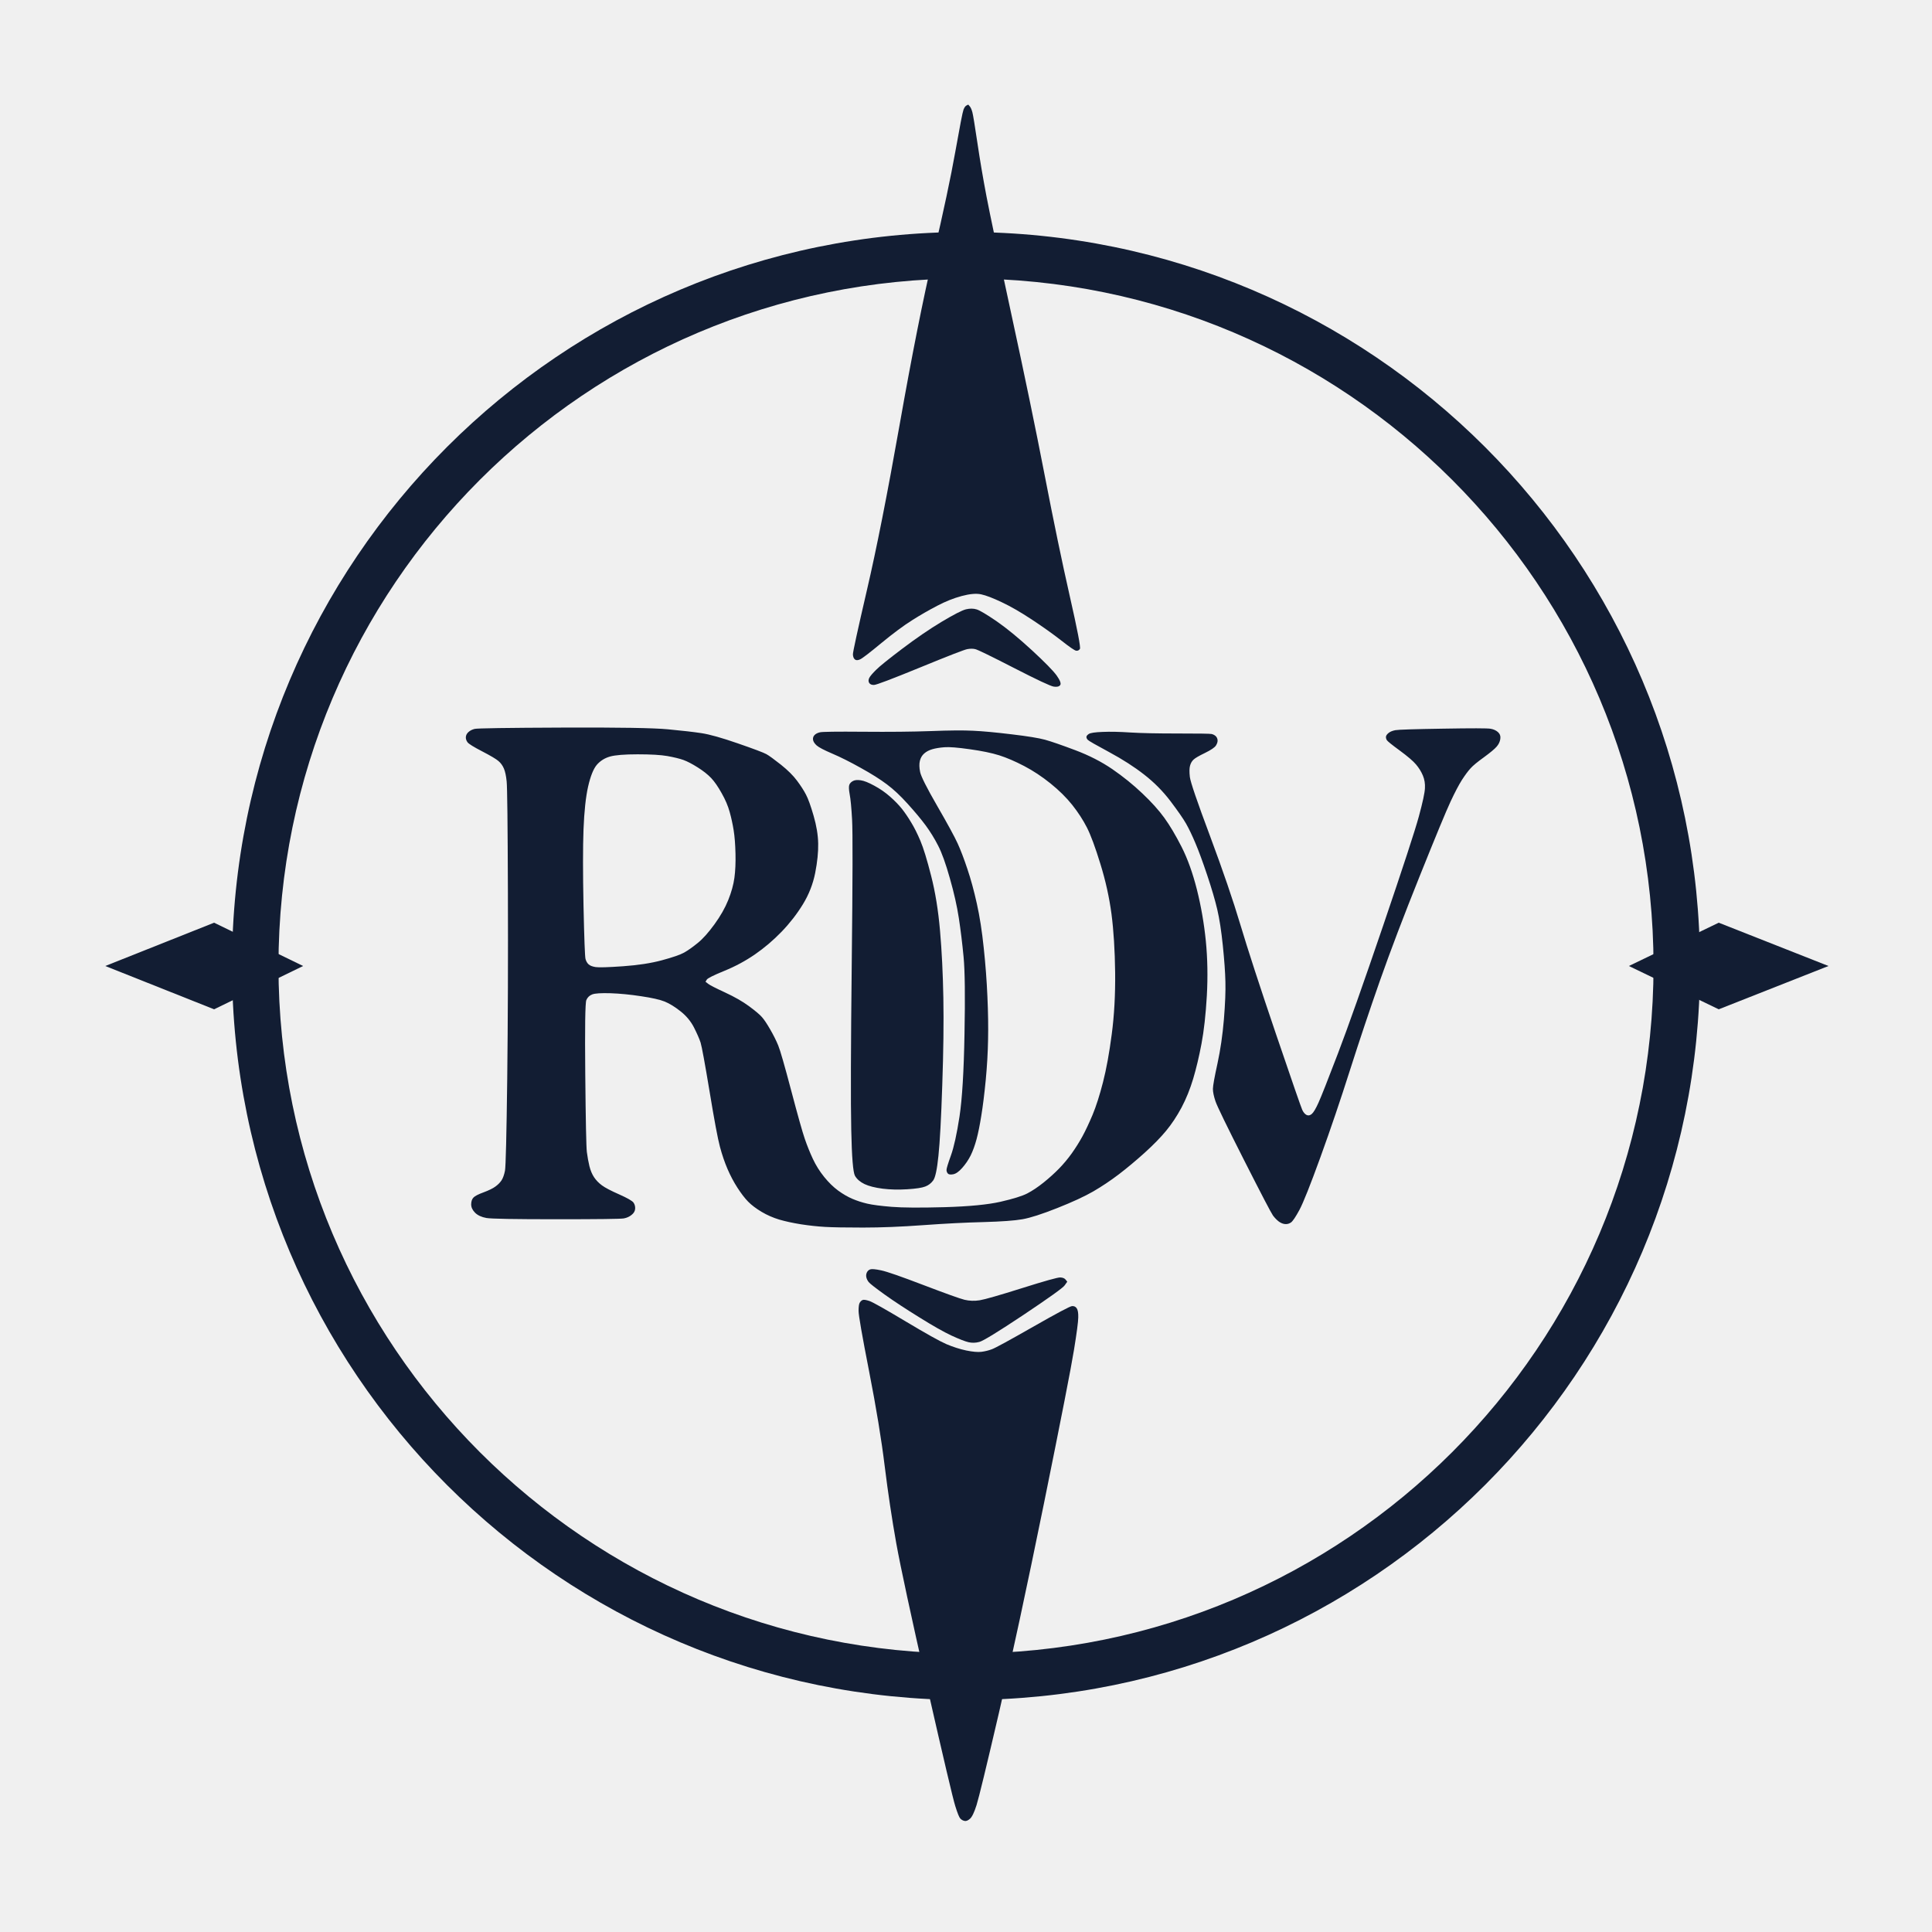
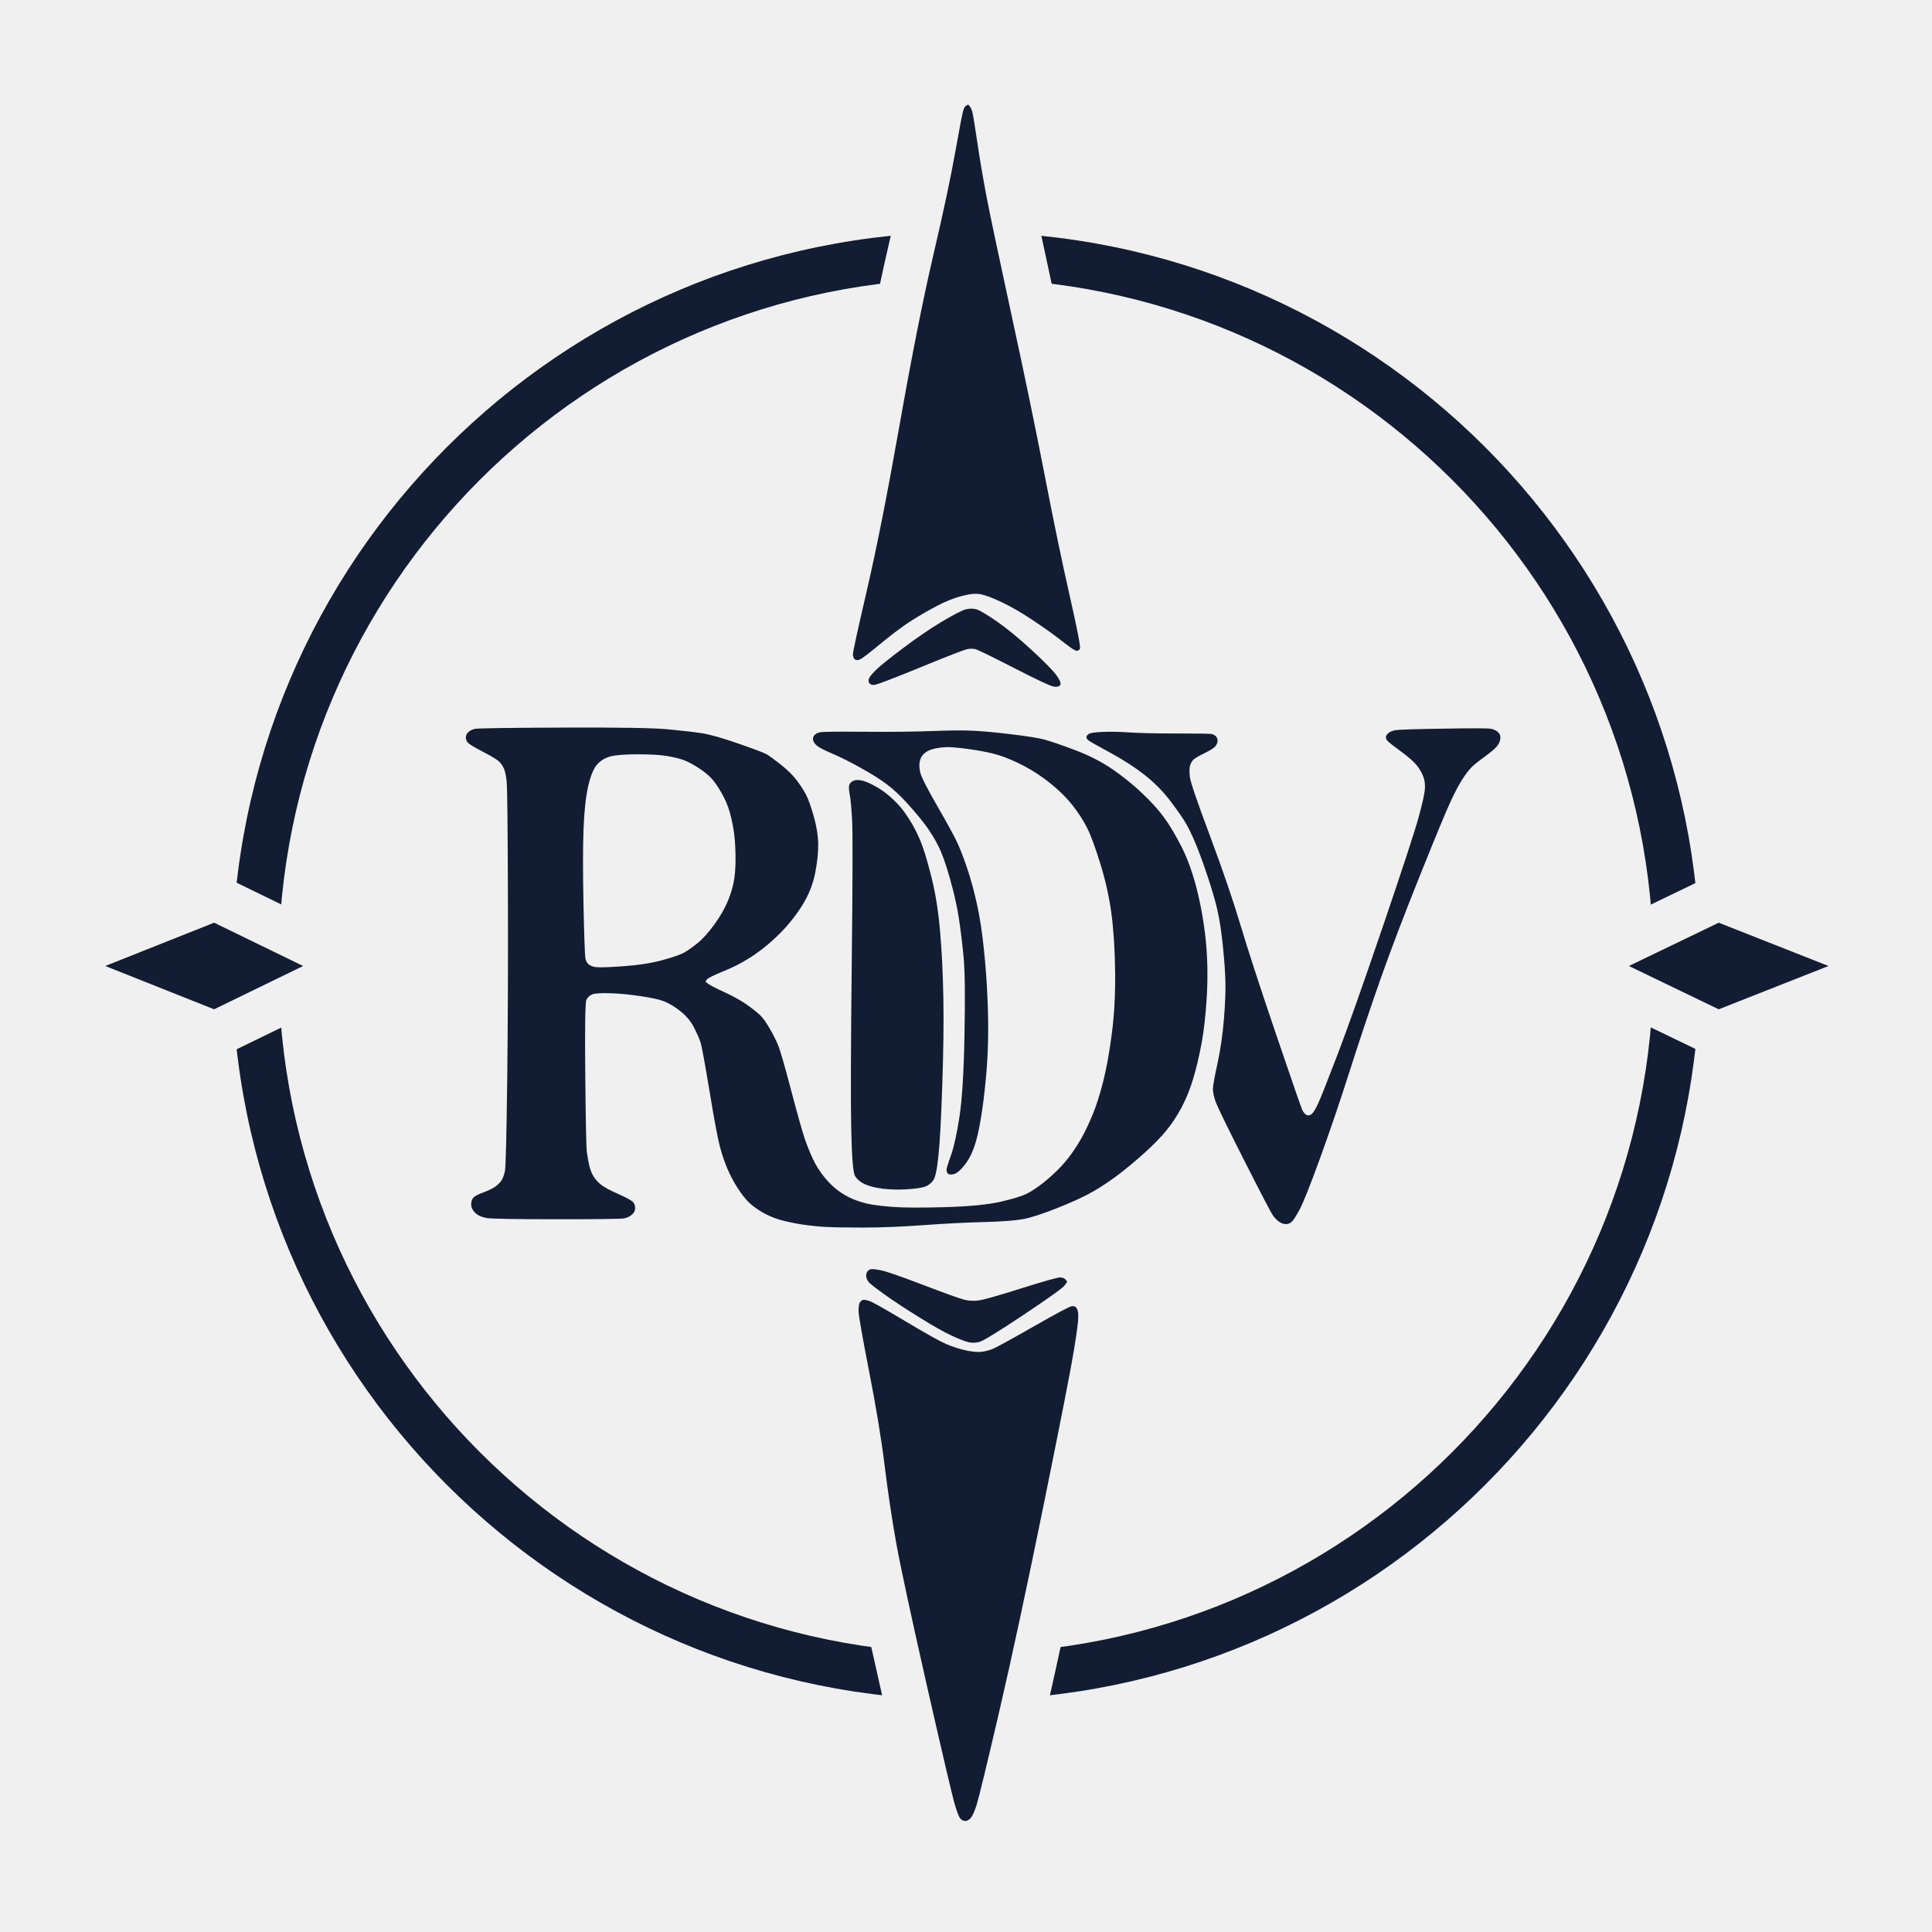
<svg xmlns="http://www.w3.org/2000/svg" viewBox="6.97 1.92 232.00 232.00">
+   <defs>
+     <mask id="mnavy" maskUnits="userSpaceOnUse" x="6.97" y="1.92" width="232.00" height="232.00">
+       <rect x="6.97" y="1.92" width="232.00" height="232.00" fill="#fff" />
+       <path d="M111.38 158.15Q110.75 157.94 110.55 158.03Q110.35 158.12 110.21 158.35Q110.07 158.58 110.07 159.33Q110.06 160.08 111.34 166.62Q112.62 173.17 113.21 178.00Q113.81 182.83 114.59 187.21Q115.38 191.58 118.32 204.54Q121.27 217.50 121.68 218.79Q122.08 220.08 122.29 220.30Q122.50 220.52 122.79 220.58Q123.08 220.65 123.45 220.32Q123.82 220.00 124.24 218.67Q124.66 217.33 126.93 207.58Q129.20 197.83 132.33 182.46Q135.45 167.08 135.94 164.00Q136.44 160.92 136.45 160.12Q136.47 159.33 136.27 159.03Q136.07 158.73 135.70 158.76Q135.33 158.79 131.00 161.26Q126.67 163.73 126.08 163.94Q125.50 164.16 124.83 164.25Q124.17 164.33 123.00 164.09Q121.83 163.84 120.62 163.33Q119.42 162.81 115.71 160.59Q112.00 158.37 111.38 158.15Z" fill="#000" stroke="#000" stroke-width="11.0" stroke-linejoin="round" />
+       <path d="M111.06 154.73Q110.94 155.00 111.00 155.29Q111.06 155.58 111.28 155.87Q111.50 156.15 113.21 157.38Q114.92 158.60 117.38 160.12Q119.83 161.65 121.25 162.31Q122.67 162.96 123.29 163.10Q123.92 163.24 124.58 163.06Q125.25 162.89 129.88 159.81Q134.50 156.72 134.81 156.28L135.13 155.83L134.94 155.59Q134.75 155.34 134.29 155.32Q133.83 155.30 129.71 156.60Q125.58 157.90 124.62 158.06Q123.67 158.21 122.79 158.00Q121.92 157.78 117.88 156.24Q113.83 154.69 112.79 154.47Q111.75 154.25 111.47 154.35Q111.19 154.45 111.06 154.73Z" fill="#000" stroke="#000" stroke-width="11.0" stroke-linejoin="round" />
+       <path d="M134.28 84.19Q134.48 83.92 133.86 83.04Q133.23 82.17 130.87 79.99Q128.50 77.81 126.67 76.54Q124.83 75.28 124.25 75.10Q123.67 74.92 122.96 75.09Q122.25 75.27 120.04 76.59Q117.83 77.92 115.33 79.81Q112.83 81.70 112.18 82.35Q111.52 83.00 111.35 83.33Q111.19 83.67 111.34 83.92Q111.50 84.18 111.92 84.17Q112.33 84.17 117.46 82.07Q122.58 79.97 123.12 79.87Q123.67 79.77 124.08 79.87Q124.50 79.96 128.71 82.12Q132.92 84.28 133.50 84.37Q134.08 84.46 134.28 84.19Z" fill="#000" stroke="#000" stroke-width="11.0" stroke-linejoin="round" />
+       <path d="M123.43 14.70L123.24 14.48L123.04 14.58Q122.83 14.68 122.67 15.09Q122.51 15.50 121.69 20.12Q120.87 24.75 119.04 32.58Q117.21 40.42 115.00 52.92Q112.79 65.42 111.08 72.75Q109.38 80.08 109.39 80.50Q109.41 80.92 109.62 81.10Q109.83 81.29 110.25 81.10Q110.67 80.91 112.83 79.12Q115.00 77.34 116.50 76.40Q118.00 75.45 119.50 74.67Q121.00 73.88 122.46 73.49Q123.92 73.10 124.79 73.29Q125.67 73.48 127.25 74.23Q128.83 74.97 130.88 76.32Q132.92 77.67 134.42 78.84Q135.92 80.02 136.20 80.06Q136.48 80.10 136.65 79.84Q136.81 79.58 135.43 73.50Q134.05 67.42 132.42 59.00Q130.79 50.58 128.42 39.67Q126.05 28.75 125.43 25.50Q124.81 22.25 124.34 19.08Q123.87 15.92 123.74 15.42Q123.61 14.92 123.43 14.70Z" fill="#000" stroke="#000" stroke-width="11.0" stroke-linejoin="round" />
+       <path d="M226.54 117.92L213.36 112.72L202.57 117.92L213.36 123.12Z" fill="#000" stroke="#000" stroke-width="11.0" stroke-linejoin="round" />
+       <path d="M19.61 117.92L32.68 112.72L43.37 117.92L32.68 123.12Z" fill="#000" stroke="#000" stroke-width="11.0" stroke-linejoin="round" />
+     </mask>
+   </defs>
  <g fill="#121d33">
-     <path fill-rule="evenodd" d="M211.11 117.92A88.14 88.14 0 1 0 34.83 117.92A88.14 88.14 0 1 0 211.11 117.92ZM205.53 117.92A82.56 82.56 0 1 0 40.41 117.92A82.56 82.56 0 1 0 205.53 117.92Z" />
+     <path fill-rule="evenodd" mask="url(#mnavy)" d="M211.11 117.92A88.14 88.14 0 1 0 34.83 117.92A88.14 88.14 0 1 0 211.11 117.92ZM205.53 117.92A82.56 82.56 0 1 0 40.41 117.92A82.56 82.56 0 1 0 205.53 117.92Z" />
    <path fill-rule="evenodd" d="M111.38 158.15Q110.75 157.94 110.55 158.03Q110.35 158.12 110.21 158.35Q110.07 158.58 110.07 159.33Q110.06 160.08 111.34 166.62Q112.62 173.17 113.21 178.00Q113.81 182.83 114.59 187.21Q115.38 191.58 118.32 204.54Q121.27 217.50 121.68 218.79Q122.08 220.08 122.29 220.30Q122.50 220.52 122.79 220.58Q123.08 220.65 123.45 220.32Q123.82 220.00 124.24 218.67Q124.66 217.33 126.93 207.58Q129.20 197.83 132.33 182.46Q135.45 167.08 135.94 164.00Q136.44 160.92 136.45 160.12Q136.47 159.33 136.27 159.03Q136.07 158.73 135.70 158.76Q135.33 158.79 131.00 161.26Q126.67 163.73 126.08 163.94Q125.50 164.16 124.83 164.25Q124.17 164.33 123.00 164.09Q121.83 163.84 120.62 163.33Q119.42 162.81 115.71 160.59Q112.00 158.37 111.38 158.15Z" />
    <path fill-rule="evenodd" d="M111.06 154.73Q110.94 155.00 111.00 155.29Q111.06 155.58 111.28 155.87Q111.50 156.15 113.21 157.38Q114.92 158.60 117.38 160.12Q119.83 161.65 121.25 162.31Q122.67 162.96 123.29 163.10Q123.92 163.24 124.58 163.06Q125.25 162.89 129.88 159.81Q134.50 156.72 134.81 156.28L135.13 155.83L134.94 155.59Q134.75 155.34 134.29 155.32Q133.83 155.30 129.71 156.60Q125.58 157.90 124.62 158.06Q123.67 158.21 122.79 158.00Q121.92 157.78 117.88 156.24Q113.83 154.69 112.79 154.47Q111.75 154.25 111.47 154.35Q111.19 154.45 111.06 154.73Z" />
    <path fill-rule="evenodd" d="M134.28 84.19Q134.48 83.92 133.86 83.04Q133.23 82.17 130.87 79.99Q128.50 77.81 126.67 76.54Q124.83 75.28 124.25 75.10Q123.67 74.92 122.96 75.09Q122.25 75.27 120.04 76.59Q117.83 77.92 115.33 79.81Q112.83 81.70 112.18 82.35Q111.52 83.00 111.35 83.33Q111.19 83.67 111.34 83.92Q111.50 84.18 111.92 84.17Q112.33 84.17 117.46 82.07Q122.58 79.97 123.12 79.87Q123.67 79.77 124.08 79.87Q124.50 79.96 128.71 82.12Q132.92 84.28 133.50 84.37Q134.08 84.46 134.28 84.19Z" />
    <path fill-rule="evenodd" d="M123.43 14.70L123.24 14.48L123.04 14.58Q122.83 14.68 122.67 15.09Q122.51 15.50 121.69 20.12Q120.87 24.75 119.04 32.58Q117.21 40.42 115.00 52.92Q112.79 65.42 111.08 72.75Q109.38 80.08 109.39 80.50Q109.41 80.92 109.62 81.10Q109.83 81.29 110.25 81.10Q110.67 80.91 112.83 79.12Q115.00 77.34 116.50 76.40Q118.00 75.45 119.50 74.67Q121.00 73.88 122.46 73.49Q123.92 73.10 124.79 73.29Q125.67 73.48 127.25 74.23Q128.83 74.97 130.88 76.32Q132.92 77.67 134.42 78.84Q135.92 80.02 136.20 80.06Q136.48 80.10 136.65 79.84Q136.81 79.58 135.43 73.50Q134.05 67.42 132.42 59.00Q130.79 50.58 128.42 39.67Q126.05 28.75 125.43 25.50Q124.81 22.25 124.34 19.08Q123.87 15.92 123.74 15.42Q123.61 14.92 123.43 14.70Z" />
    <path fill-rule="evenodd" d="M226.54 117.92L213.36 112.72L202.57 117.92L213.36 123.12Z" />
    <path fill-rule="evenodd" d="M19.61 117.92L32.68 112.72L43.37 117.92L32.68 123.12Z" />
    <path fill-rule="evenodd" d="M110.33 95.62Q109.75 95.53 109.43 95.69Q109.10 95.85 108.97 96.13Q108.84 96.42 109.00 97.29Q109.17 98.17 109.29 100.33Q109.42 102.50 109.25 117.58Q109.08 132.67 109.19 137.58Q109.29 142.50 109.64 143.12Q110.00 143.73 110.79 144.11Q111.58 144.48 112.96 144.66Q114.33 144.83 115.92 144.73Q117.50 144.63 118.08 144.40Q118.66 144.18 119.03 143.67Q119.41 143.17 119.66 140.71Q119.92 138.25 120.12 132.21Q120.33 126.17 120.25 121.75Q120.17 117.33 119.85 113.67Q119.53 110.00 118.78 107.08Q118.04 104.17 117.49 102.88Q116.94 101.58 116.38 100.67Q115.83 99.75 115.27 99.04Q114.70 98.33 113.85 97.58Q113.00 96.83 111.96 96.27Q110.92 95.70 110.33 95.62Z M186.86 89.84Q186.50 89.52 185.96 89.43Q185.42 89.33 180.25 89.42Q175.08 89.50 174.54 89.60Q174.00 89.70 173.71 89.94Q173.43 90.17 173.40 90.38Q173.38 90.58 173.50 90.79Q173.61 90.99 175.06 92.05Q176.50 93.11 177.01 93.72Q177.53 94.33 177.83 95.04Q178.13 95.75 178.08 96.58Q178.04 97.42 177.35 99.96Q176.66 102.50 173.06 113.08Q169.45 123.67 167.62 128.46Q165.79 133.25 165.30 134.33Q164.81 135.42 164.49 135.69Q164.17 135.96 163.87 135.81Q163.56 135.65 163.35 135.20Q163.14 134.75 160.19 126.08Q157.25 117.42 155.93 113.00Q154.61 108.58 152.28 102.33Q149.94 96.08 149.85 95.21Q149.75 94.33 149.87 93.88Q149.99 93.42 150.29 93.14Q150.58 92.86 151.66 92.34Q152.74 91.81 152.98 91.45Q153.21 91.08 153.18 90.79Q153.15 90.50 152.95 90.31Q152.75 90.13 152.46 90.06Q152.17 90.00 148.42 90.00Q144.67 90.00 142.71 89.88Q140.75 89.75 139.38 89.81Q138.00 89.86 137.71 90.06Q137.43 90.25 137.43 90.42Q137.43 90.58 137.59 90.76Q137.75 90.94 140.17 92.24Q142.58 93.54 144.37 94.94Q146.16 96.33 147.52 98.12Q148.88 99.92 149.40 100.83Q149.92 101.75 150.52 103.17Q151.12 104.58 151.93 107.00Q152.74 109.42 153.14 111.12Q153.54 112.83 153.81 115.46Q154.08 118.08 154.12 119.79Q154.17 121.50 153.94 124.33Q153.70 127.17 153.17 129.62Q152.63 132.08 152.62 132.67Q152.62 133.25 152.93 134.17Q153.24 135.08 156.37 141.25Q159.50 147.42 159.83 147.88Q160.17 148.33 160.54 148.61Q160.92 148.88 161.29 148.91Q161.67 148.94 161.99 148.72Q162.31 148.50 163.01 147.21Q163.70 145.92 165.53 140.88Q167.36 135.83 169.08 130.42Q170.81 125.00 172.68 119.67Q174.56 114.33 177.47 107.08Q180.38 99.83 181.16 98.17Q181.94 96.50 182.52 95.58Q183.11 94.67 183.56 94.18Q184.00 93.69 185.17 92.85Q186.33 92.00 186.69 91.58Q187.05 91.17 187.13 90.67Q187.21 90.17 186.86 89.84Z M63.22 89.83Q62.94 90.08 62.91 90.42Q62.89 90.75 63.11 91.05Q63.33 91.35 64.88 92.15Q66.42 92.95 66.83 93.31Q67.25 93.67 67.48 94.21Q67.71 94.75 67.81 95.75Q67.92 96.75 67.96 108.92Q68.00 121.08 67.88 131.42Q67.75 141.75 67.61 142.50Q67.46 143.25 67.19 143.67Q66.91 144.08 66.45 144.41Q66.00 144.74 65.04 145.10Q64.08 145.45 63.82 145.73Q63.56 146.00 63.55 146.54Q63.55 147.08 64.02 147.55Q64.50 148.02 65.38 148.18Q66.25 148.33 73.79 148.33Q81.33 148.33 81.88 148.23Q82.42 148.13 82.81 147.81Q83.21 147.50 83.24 147.08Q83.27 146.67 83.05 146.34Q82.83 146.02 81.33 145.35Q79.83 144.69 79.25 144.26Q78.67 143.83 78.31 143.29Q77.95 142.75 77.75 141.96Q77.56 141.17 77.44 140.25Q77.33 139.33 77.25 130.92Q77.17 122.50 77.38 122.01Q77.59 121.52 78.09 121.33Q78.58 121.14 80.29 121.19Q82.00 121.25 83.96 121.55Q85.92 121.84 86.79 122.19Q87.67 122.55 88.69 123.36Q89.72 124.17 90.30 125.29Q90.87 126.42 91.10 127.12Q91.32 127.83 92.18 133.00Q93.03 138.17 93.42 139.62Q93.81 141.08 94.33 142.29Q94.85 143.50 95.52 144.54Q96.19 145.58 96.80 146.21Q97.42 146.84 98.42 147.44Q99.42 148.03 100.54 148.37Q101.67 148.70 103.17 148.94Q104.67 149.17 106.04 149.25Q107.42 149.33 110.62 149.33Q113.83 149.33 117.83 149.04Q121.83 148.75 125.08 148.67Q128.33 148.58 129.75 148.33Q131.17 148.08 133.92 146.99Q136.67 145.90 138.25 144.99Q139.83 144.07 141.33 142.93Q142.83 141.78 144.42 140.35Q146.00 138.92 147.00 137.71Q148.00 136.50 148.85 134.92Q149.69 133.33 150.25 131.46Q150.81 129.58 151.25 127.25Q151.69 124.92 151.89 121.50Q152.08 118.08 151.77 114.92Q151.45 111.75 150.70 108.75Q149.94 105.75 148.86 103.62Q147.78 101.50 146.78 100.12Q145.79 98.75 144.14 97.19Q142.50 95.63 140.54 94.28Q138.58 92.94 136.08 92.00Q133.58 91.06 132.46 90.75Q131.33 90.44 128.46 90.10Q125.58 89.75 123.83 89.67Q122.08 89.58 118.75 89.71Q115.42 89.83 110.62 89.79Q105.83 89.75 105.42 89.86Q105.00 89.96 104.78 90.19Q104.56 90.42 104.60 90.75Q104.65 91.08 105.03 91.43Q105.42 91.78 106.92 92.42Q108.42 93.06 110.33 94.13Q112.25 95.19 113.46 96.10Q114.67 97.00 115.98 98.46Q117.30 99.92 118.13 101.04Q118.96 102.17 119.62 103.46Q120.29 104.75 121.03 107.38Q121.78 110.00 122.11 112.17Q122.44 114.33 122.68 116.83Q122.92 119.33 122.79 126.08Q122.67 132.83 122.19 136.00Q121.70 139.17 121.16 140.67Q120.62 142.17 120.63 142.42Q120.64 142.67 120.79 142.84Q120.94 143.02 121.43 142.93Q121.92 142.84 122.51 142.17Q123.11 141.50 123.53 140.67Q123.94 139.83 124.24 138.71Q124.54 137.58 124.81 135.88Q125.09 134.17 125.34 131.62Q125.58 129.08 125.62 126.75Q125.67 124.42 125.54 121.58Q125.42 118.75 125.10 115.75Q124.79 112.75 124.27 110.42Q123.75 108.08 123.13 106.25Q122.52 104.42 121.97 103.21Q121.42 102.00 119.52 98.71Q117.62 95.42 117.46 94.62Q117.30 93.83 117.43 93.29Q117.56 92.75 117.94 92.41Q118.33 92.06 118.92 91.89Q119.50 91.72 120.38 91.65Q121.25 91.58 123.42 91.89Q125.58 92.19 126.96 92.62Q128.33 93.06 129.96 93.91Q131.58 94.76 133.12 96.00Q134.67 97.25 135.73 98.58Q136.79 99.92 137.49 101.29Q138.19 102.67 139.11 105.67Q140.04 108.67 140.44 111.67Q140.83 114.67 140.88 118.71Q140.92 122.75 140.47 126.12Q140.03 129.50 139.42 131.88Q138.81 134.25 138.17 135.79Q137.52 137.33 136.95 138.38Q136.38 139.42 135.67 140.42Q134.95 141.42 134.14 142.25Q133.33 143.08 132.29 143.92Q131.25 144.75 130.33 145.23Q129.42 145.70 127.12 146.23Q124.83 146.75 120.42 146.88Q116.00 147.00 114.04 146.84Q112.08 146.68 111.12 146.46Q110.17 146.24 109.33 145.88Q108.50 145.53 107.62 144.89Q106.75 144.25 105.94 143.25Q105.13 142.25 104.58 141.08Q104.04 139.92 103.61 138.67Q103.18 137.42 101.98 132.88Q100.78 128.33 100.42 127.46Q100.06 126.58 99.46 125.54Q98.86 124.50 98.47 124.06Q98.08 123.61 96.92 122.75Q95.75 121.89 94.04 121.10Q92.33 120.31 92.01 120.06L91.69 119.81L91.84 119.56Q92.00 119.30 93.96 118.50Q95.92 117.70 97.62 116.53Q99.33 115.35 100.83 113.80Q102.32 112.25 103.39 110.50Q104.46 108.75 104.86 106.75Q105.25 104.75 105.22 103.21Q105.19 101.67 104.67 99.88Q104.15 98.08 103.75 97.33Q103.36 96.58 102.68 95.67Q102.00 94.75 100.75 93.75Q99.50 92.76 99.00 92.48Q98.50 92.20 95.58 91.19Q92.67 90.18 91.21 89.96Q89.75 89.74 87.21 89.50Q84.67 89.25 74.54 89.29Q64.42 89.33 63.96 89.45Q63.50 89.57 63.22 89.83Z M89.04 93.18Q89.75 93.44 90.75 94.07Q91.75 94.70 92.37 95.35Q92.98 96.00 93.63 97.17Q94.29 98.33 94.59 99.42Q94.89 100.50 95.07 101.62Q95.25 102.75 95.29 104.42Q95.33 106.08 95.16 107.33Q94.99 108.58 94.42 110.00Q93.85 111.42 92.76 112.92Q91.67 114.42 90.75 115.16Q89.83 115.91 89.12 116.31Q88.42 116.70 86.46 117.23Q84.50 117.76 81.79 117.95Q79.08 118.14 78.50 118.05Q77.92 117.96 77.66 117.73Q77.40 117.50 77.28 117.08Q77.17 116.67 77.04 110.71Q76.92 104.75 77.04 101.50Q77.17 98.25 77.59 96.38Q78.02 94.50 78.63 93.77Q79.25 93.05 80.21 92.77Q81.17 92.50 83.54 92.50Q85.92 92.50 87.12 92.71Q88.33 92.93 89.04 93.18Z" />
  </g>
</svg>
